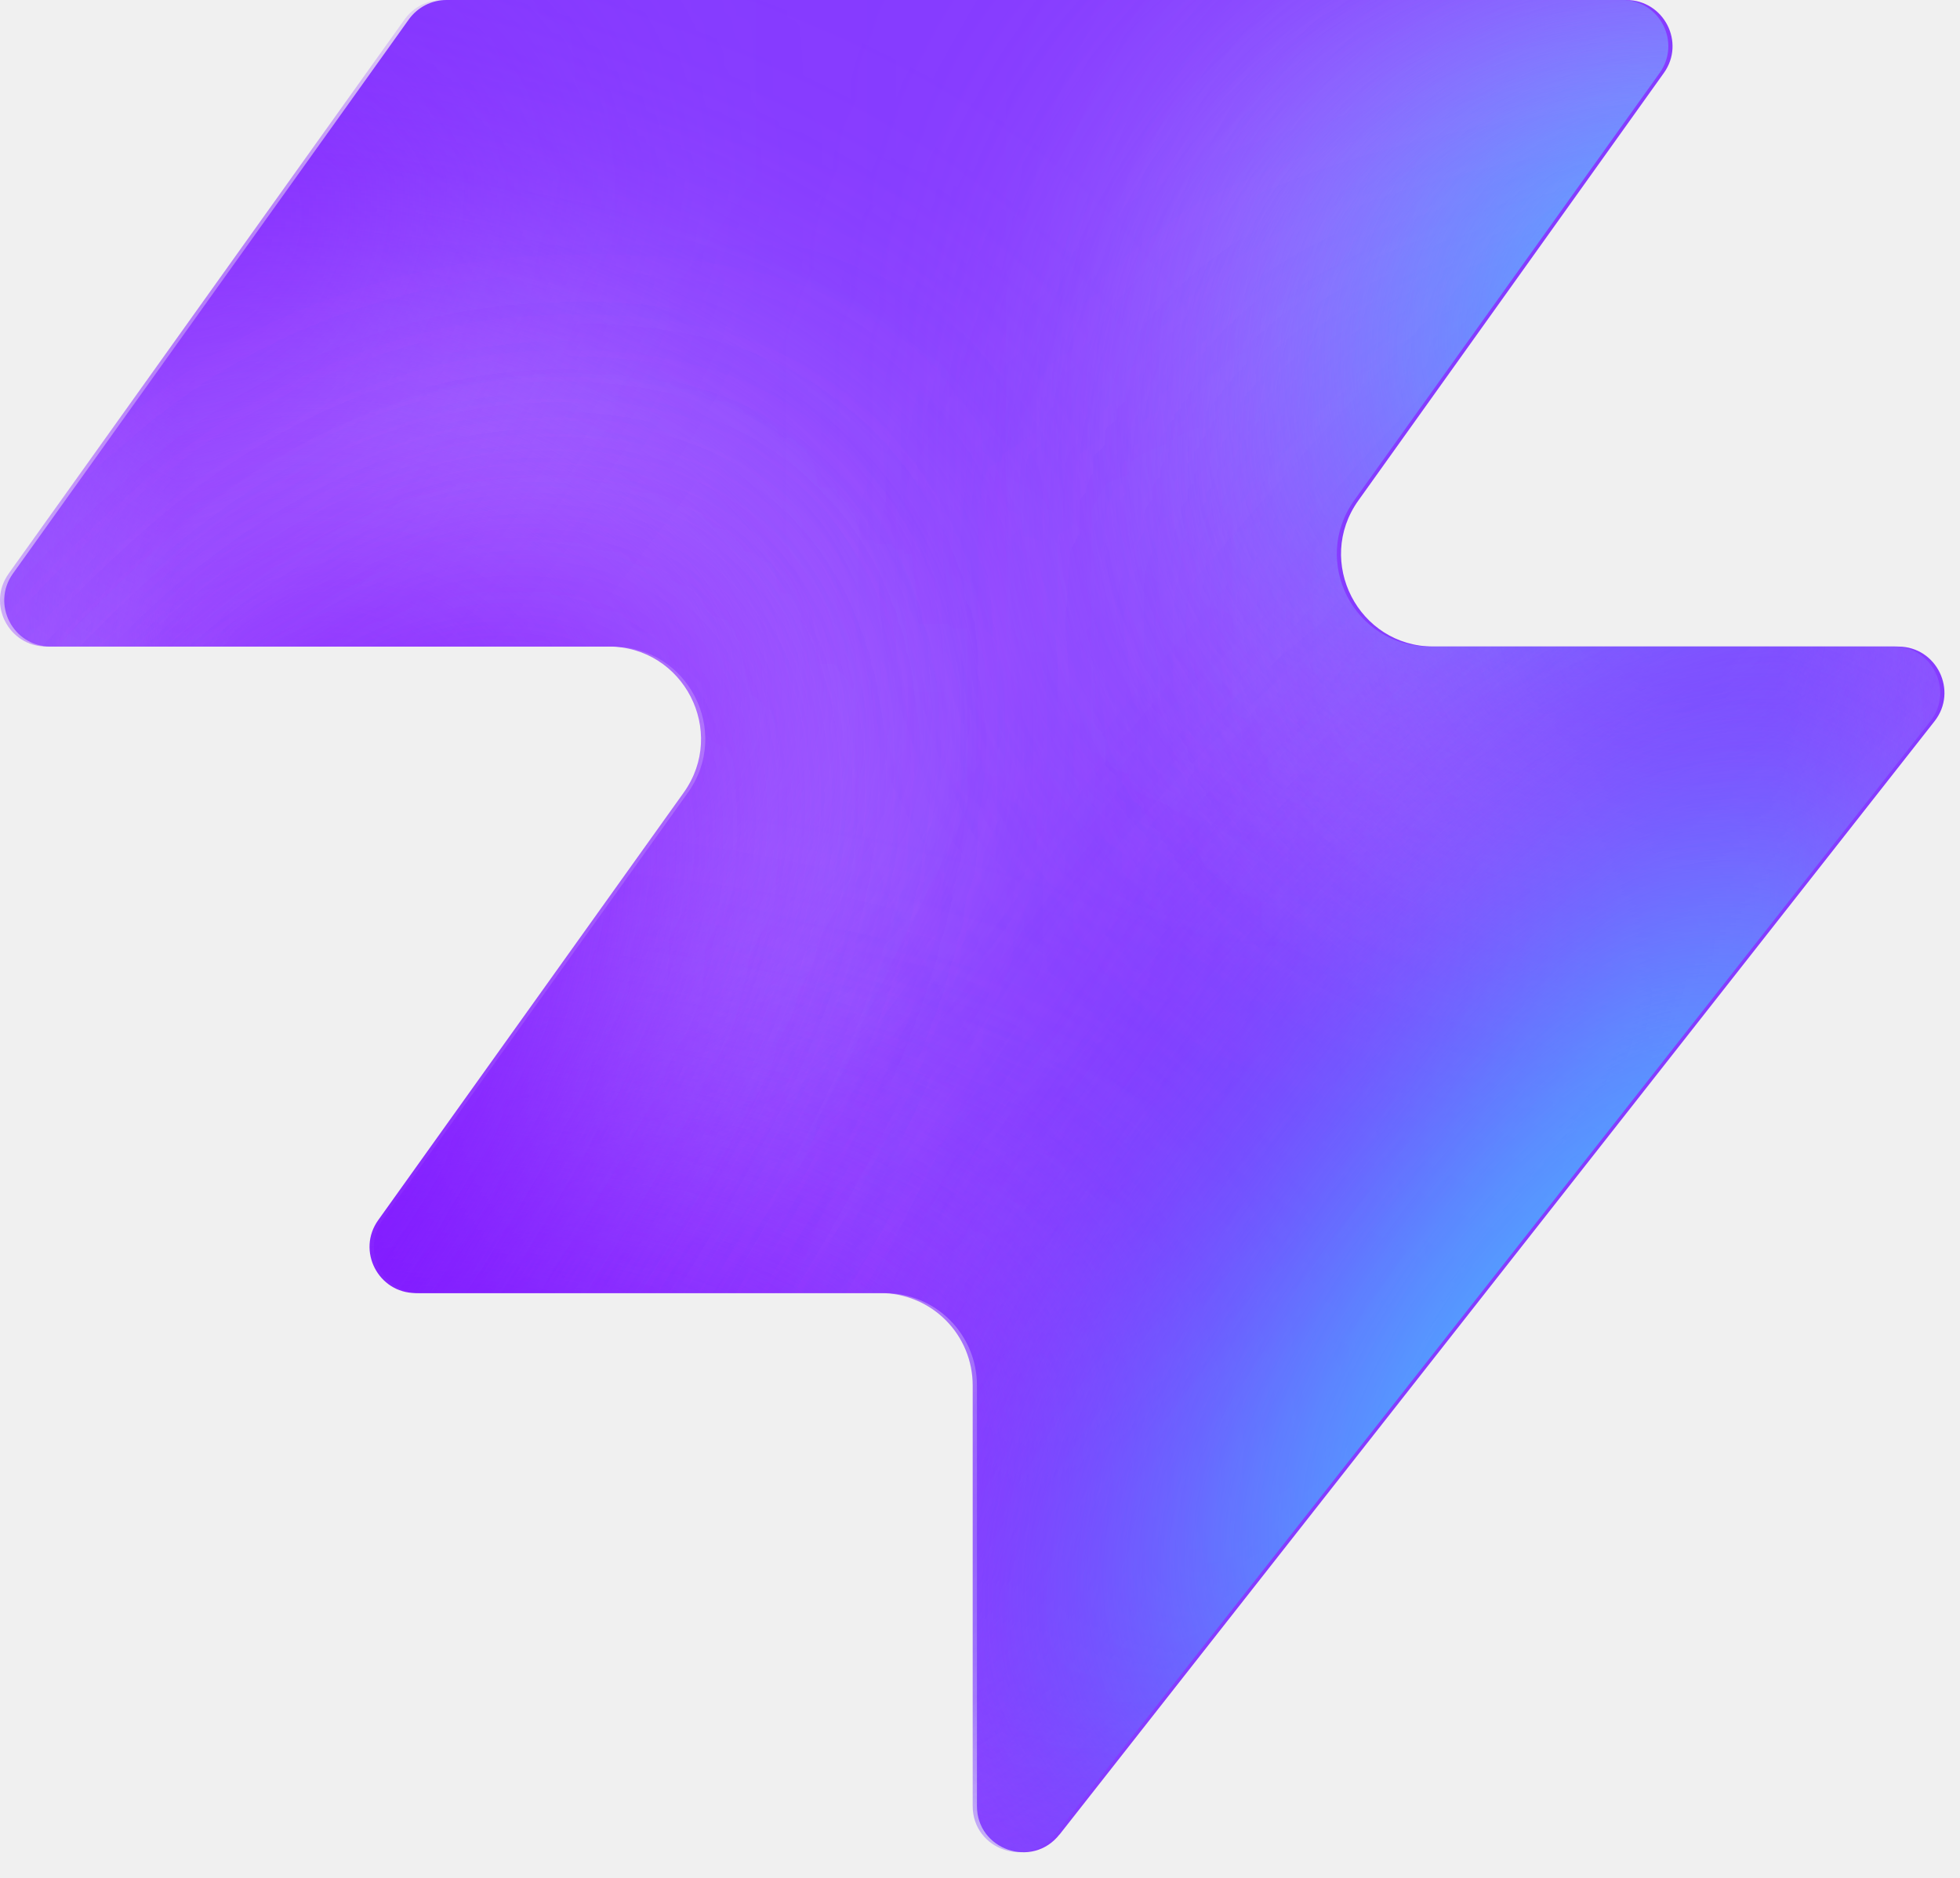
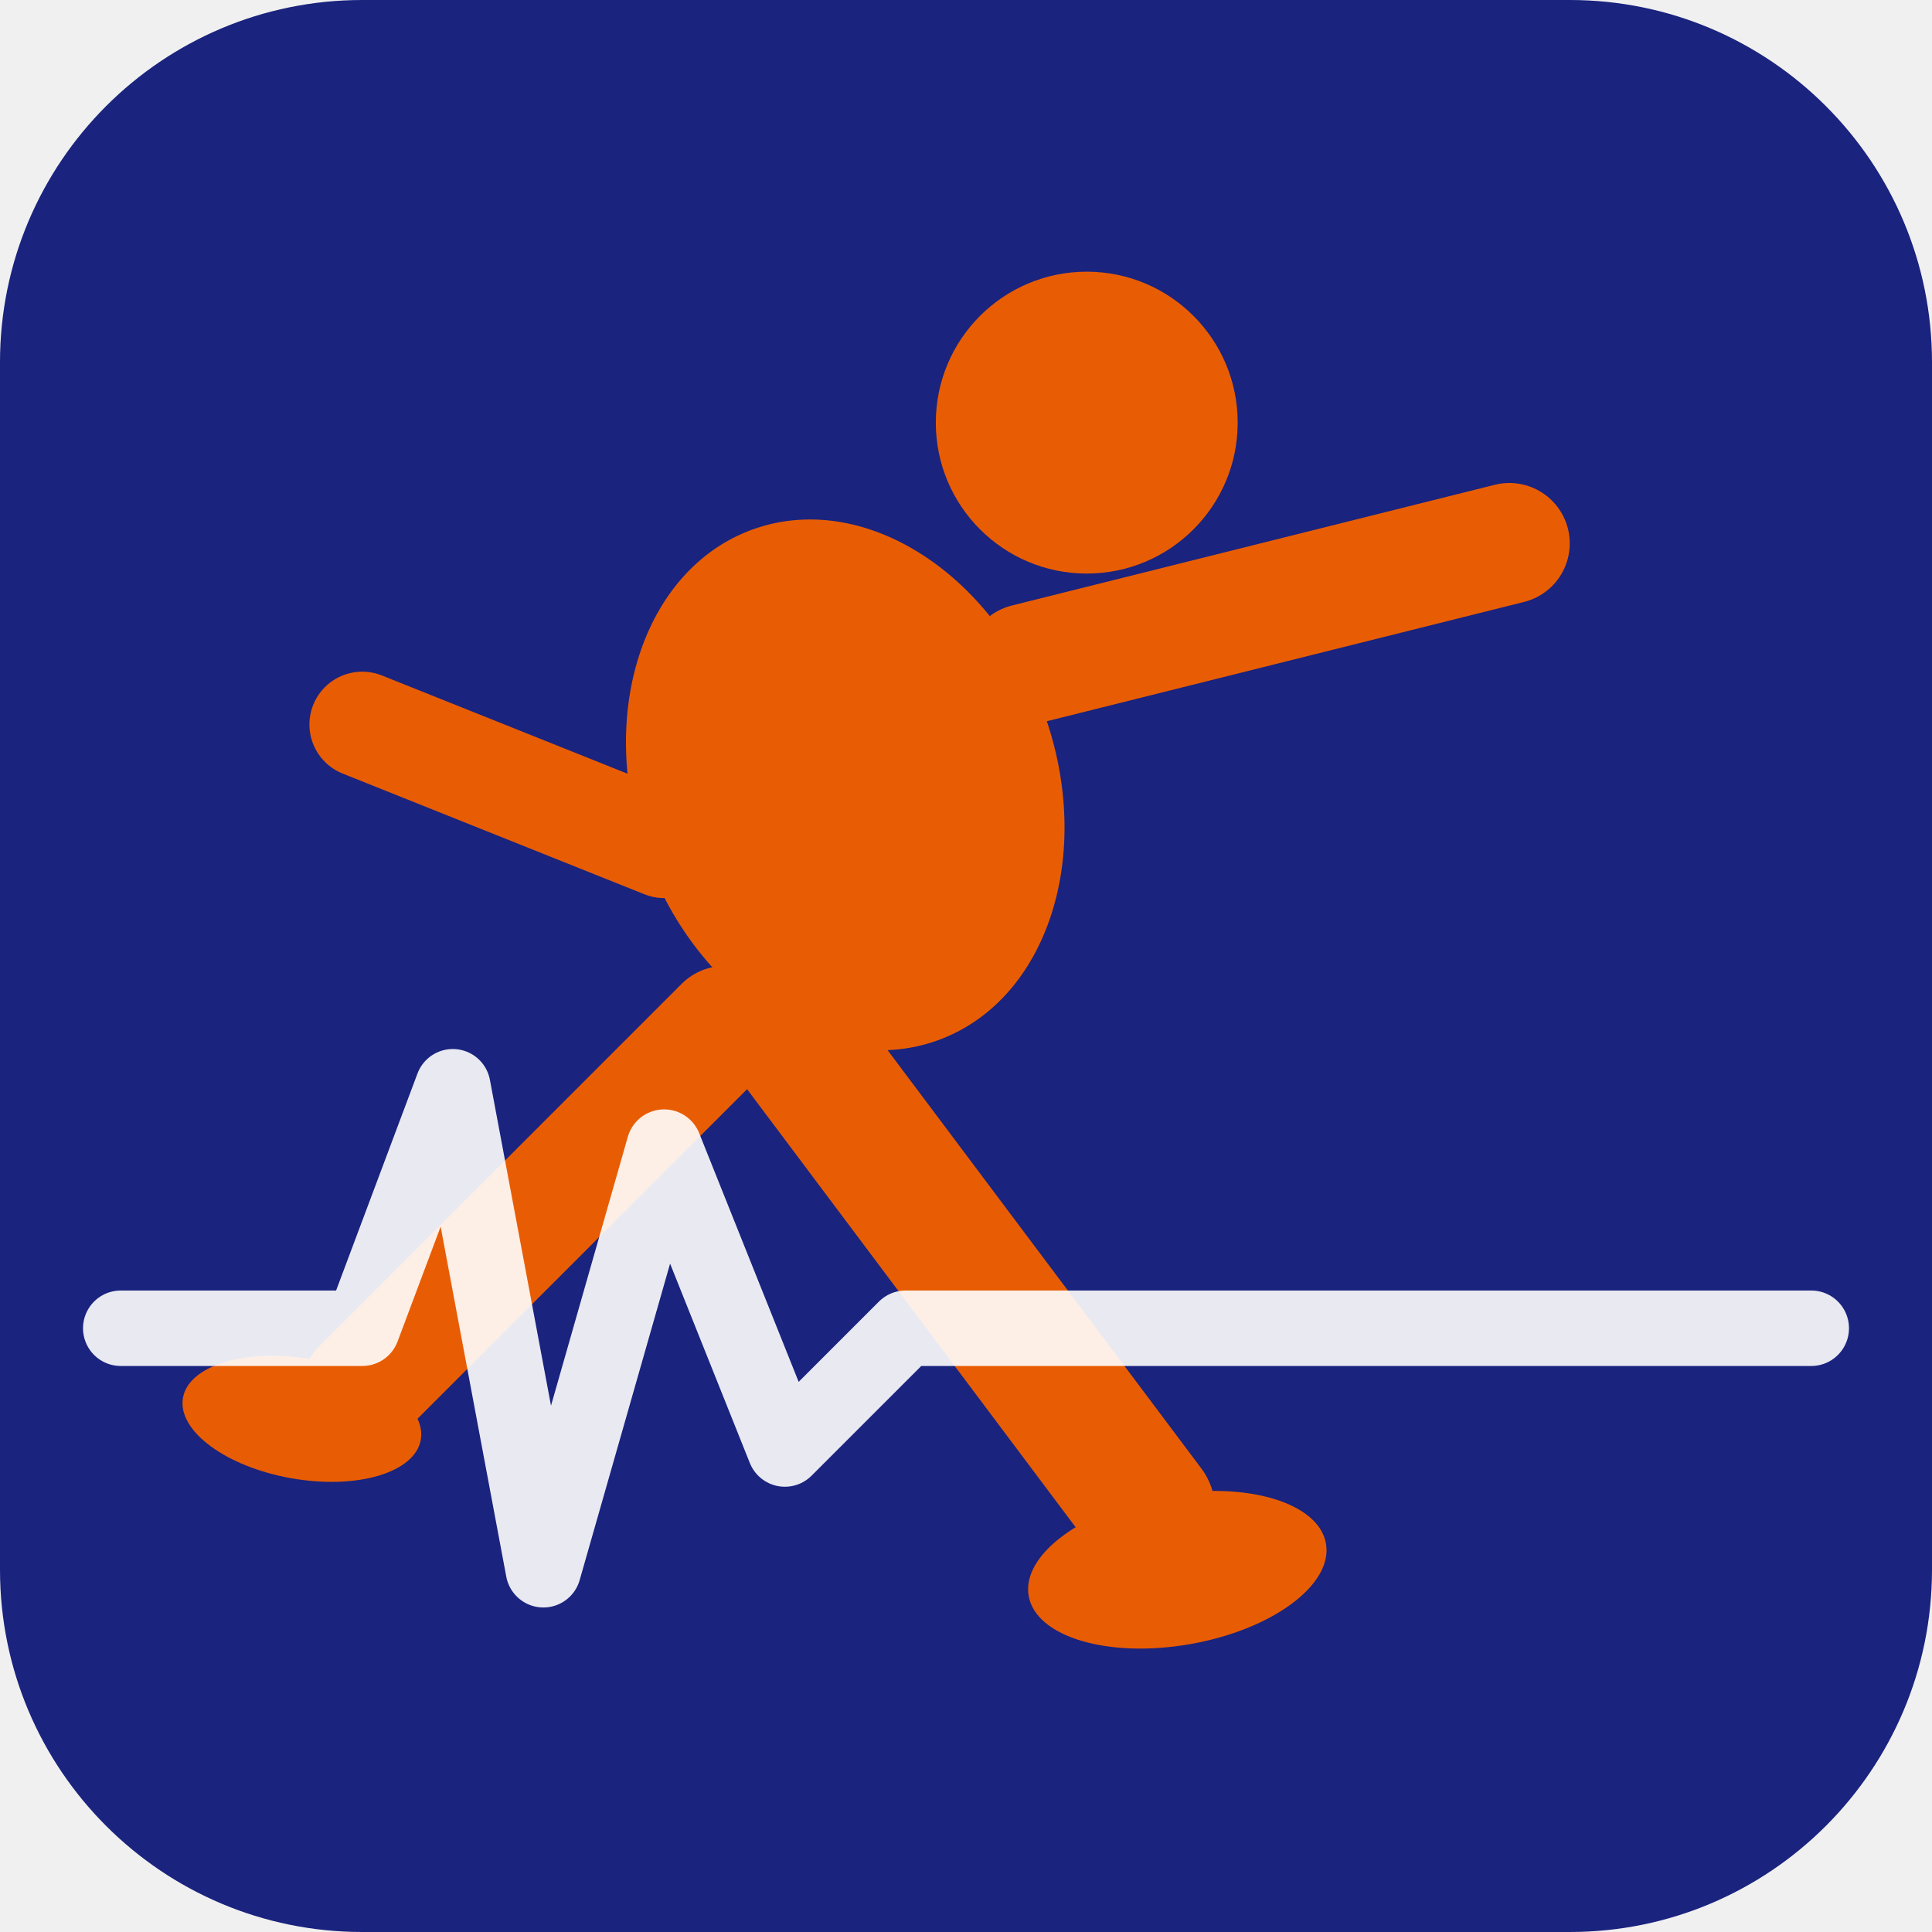
- <svg xmlns="http://www.w3.org/2000/svg" width="48" height="46" fill="none" viewBox="0 0 48 46">
-   <path fill="#863bff" d="M25.946 44.938c-.664.845-2.021.375-2.021-.698V33.937a2.26 2.26 0 0 0-2.262-2.262H10.287c-.92 0-1.456-1.04-.92-1.788l7.48-10.471c1.07-1.497 0-3.578-1.842-3.578H1.237c-.92 0-1.456-1.04-.92-1.788L10.013.474c.214-.297.556-.474.92-.474h28.894c.92 0 1.456 1.04.92 1.788l-7.48 10.471c-1.07 1.498 0 3.579 1.842 3.579h11.377c.943 0 1.473 1.088.89 1.83L25.947 44.94z" style="fill:#863bff;fill:color(display-p3 .525 .23 1);fill-opacity:1" />
-   <mask id="a" width="48" height="46" x="0" y="0" maskUnits="userSpaceOnUse" style="mask-type:alpha">
-     <path fill="#000" d="M25.842 44.938c-.664.844-2.021.375-2.021-.698V33.937a2.26 2.26 0 0 0-2.262-2.262H10.183c-.92 0-1.456-1.04-.92-1.788l7.48-10.471c1.07-1.498 0-3.579-1.842-3.579H1.133c-.92 0-1.456-1.04-.92-1.787L9.91.473c.214-.297.556-.474.92-.474h28.894c.92 0 1.456 1.04.92 1.788l-7.48 10.471c-1.07 1.498 0 3.578 1.842 3.578h11.377c.943 0 1.473 1.088.89 1.832L25.843 44.94z" style="fill:#000;fill-opacity:1" />
-   </mask>
-   <g mask="url(#a)">
-     <g filter="url(#b)">
-       <ellipse cx="5.508" cy="14.704" fill="#ede6ff" rx="5.508" ry="14.704" style="fill:#ede6ff;fill:color(display-p3 .927 .903 1);fill-opacity:1" transform="matrix(.00324 1 1 -.00324 -4.47 31.516)" />
-     </g>
-     <g filter="url(#c)">
-       <ellipse cx="10.399" cy="29.851" fill="#ede6ff" rx="10.399" ry="29.851" style="fill:#ede6ff;fill:color(display-p3 .927 .903 1);fill-opacity:1" transform="matrix(.00324 1 1 -.00324 -39.328 7.883)" />
-     </g>
-     <g filter="url(#d)">
-       <ellipse cx="5.508" cy="30.487" fill="#7e14ff" rx="5.508" ry="30.487" style="fill:#7e14ff;fill:color(display-p3 .492 .077 1);fill-opacity:1" transform="rotate(89.814 -25.913 -14.639)scale(1 -1)" />
-     </g>
-     <g filter="url(#e)">
-       <ellipse cx="5.508" cy="30.599" fill="#7e14ff" rx="5.508" ry="30.599" style="fill:#7e14ff;fill:color(display-p3 .492 .077 1);fill-opacity:1" transform="rotate(89.814 -32.644 -3.334)scale(1 -1)" />
-     </g>
-     <g filter="url(#f)">
-       <ellipse cx="5.508" cy="30.599" fill="#7e14ff" rx="5.508" ry="30.599" style="fill:#7e14ff;fill:color(display-p3 .492 .077 1);fill-opacity:1" transform="matrix(.00324 1 1 -.00324 -34.34 30.47)" />
-     </g>
-     <g filter="url(#g)">
-       <ellipse cx="14.072" cy="22.078" fill="#ede6ff" rx="14.072" ry="22.078" style="fill:#ede6ff;fill:color(display-p3 .927 .903 1);fill-opacity:1" transform="rotate(93.35 24.506 48.493)scale(-1 1)" />
-     </g>
-     <g filter="url(#h)">
-       <ellipse cx="3.47" cy="21.501" fill="#7e14ff" rx="3.47" ry="21.501" style="fill:#7e14ff;fill:color(display-p3 .492 .077 1);fill-opacity:1" transform="rotate(89.009 28.708 47.59)scale(-1 1)" />
-     </g>
-     <g filter="url(#i)">
-       <ellipse cx="3.47" cy="21.501" fill="#7e14ff" rx="3.47" ry="21.501" style="fill:#7e14ff;fill:color(display-p3 .492 .077 1);fill-opacity:1" transform="rotate(89.009 28.708 47.59)scale(-1 1)" />
-     </g>
-     <g filter="url(#j)">
-       <ellipse cx=".387" cy="8.972" fill="#7e14ff" rx="4.407" ry="29.108" style="fill:#7e14ff;fill:color(display-p3 .492 .077 1);fill-opacity:1" transform="rotate(39.51 .387 8.972)" />
-     </g>
-     <g filter="url(#k)">
-       <ellipse cx="47.523" cy="-6.092" fill="#7e14ff" rx="4.407" ry="29.108" style="fill:#7e14ff;fill:color(display-p3 .492 .077 1);fill-opacity:1" transform="rotate(37.892 47.523 -6.092)" />
-     </g>
-     <g filter="url(#l)">
-       <ellipse cx="41.412" cy="6.333" fill="#47bfff" rx="5.971" ry="9.665" style="fill:#47bfff;fill:color(display-p3 .28 .748 1);fill-opacity:1" transform="rotate(37.892 41.412 6.333)" />
-     </g>
-     <g filter="url(#m)">
-       <ellipse cx="-1.879" cy="38.332" fill="#7e14ff" rx="4.407" ry="29.108" style="fill:#7e14ff;fill:color(display-p3 .492 .077 1);fill-opacity:1" transform="rotate(37.892 -1.88 38.332)" />
-     </g>
-     <g filter="url(#n)">
-       <ellipse cx="-1.879" cy="38.332" fill="#7e14ff" rx="4.407" ry="29.108" style="fill:#7e14ff;fill:color(display-p3 .492 .077 1);fill-opacity:1" transform="rotate(37.892 -1.88 38.332)" />
-     </g>
-     <g filter="url(#o)">
-       <ellipse cx="35.651" cy="29.907" fill="#7e14ff" rx="4.407" ry="29.108" style="fill:#7e14ff;fill:color(display-p3 .492 .077 1);fill-opacity:1" transform="rotate(37.892 35.651 29.907)" />
-     </g>
-     <g filter="url(#p)">
-       <ellipse cx="38.418" cy="32.4" fill="#47bfff" rx="5.971" ry="15.297" style="fill:#47bfff;fill:color(display-p3 .28 .748 1);fill-opacity:1" transform="rotate(37.892 38.418 32.4)" />
-     </g>
-   </g>
-   <defs>
-     <filter id="b" width="60.045" height="41.654" x="-19.77" y="16.149" color-interpolation-filters="sRGB" filterUnits="userSpaceOnUse">
-       <feFlood flood-opacity="0" result="BackgroundImageFix" />
-       <feBlend in="SourceGraphic" in2="BackgroundImageFix" result="shape" />
-       <feGaussianBlur result="effect1_foregroundBlur_2002_17158" stdDeviation="7.659" />
-     </filter>
-     <filter id="c" width="90.34" height="51.437" x="-54.613" y="-7.533" color-interpolation-filters="sRGB" filterUnits="userSpaceOnUse">
-       <feFlood flood-opacity="0" result="BackgroundImageFix" />
-       <feBlend in="SourceGraphic" in2="BackgroundImageFix" result="shape" />
-       <feGaussianBlur result="effect1_foregroundBlur_2002_17158" stdDeviation="7.659" />
-     </filter>
-     <filter id="d" width="79.355" height="29.4" x="-49.64" y="2.03" color-interpolation-filters="sRGB" filterUnits="userSpaceOnUse">
-       <feFlood flood-opacity="0" result="BackgroundImageFix" />
-       <feBlend in="SourceGraphic" in2="BackgroundImageFix" result="shape" />
-       <feGaussianBlur result="effect1_foregroundBlur_2002_17158" stdDeviation="4.596" />
-     </filter>
-     <filter id="e" width="79.579" height="29.4" x="-45.045" y="20.029" color-interpolation-filters="sRGB" filterUnits="userSpaceOnUse">
-       <feFlood flood-opacity="0" result="BackgroundImageFix" />
-       <feBlend in="SourceGraphic" in2="BackgroundImageFix" result="shape" />
-       <feGaussianBlur result="effect1_foregroundBlur_2002_17158" stdDeviation="4.596" />
-     </filter>
-     <filter id="f" width="79.579" height="29.4" x="-43.513" y="21.178" color-interpolation-filters="sRGB" filterUnits="userSpaceOnUse">
-       <feFlood flood-opacity="0" result="BackgroundImageFix" />
-       <feBlend in="SourceGraphic" in2="BackgroundImageFix" result="shape" />
-       <feGaussianBlur result="effect1_foregroundBlur_2002_17158" stdDeviation="4.596" />
-     </filter>
-     <filter id="g" width="74.749" height="58.852" x="15.756" y="-17.901" color-interpolation-filters="sRGB" filterUnits="userSpaceOnUse">
-       <feFlood flood-opacity="0" result="BackgroundImageFix" />
-       <feBlend in="SourceGraphic" in2="BackgroundImageFix" result="shape" />
-       <feGaussianBlur result="effect1_foregroundBlur_2002_17158" stdDeviation="7.659" />
-     </filter>
-     <filter id="h" width="61.377" height="25.362" x="23.548" y="2.284" color-interpolation-filters="sRGB" filterUnits="userSpaceOnUse">
-       <feFlood flood-opacity="0" result="BackgroundImageFix" />
-       <feBlend in="SourceGraphic" in2="BackgroundImageFix" result="shape" />
-       <feGaussianBlur result="effect1_foregroundBlur_2002_17158" stdDeviation="4.596" />
-     </filter>
-     <filter id="i" width="61.377" height="25.362" x="23.548" y="2.284" color-interpolation-filters="sRGB" filterUnits="userSpaceOnUse">
-       <feFlood flood-opacity="0" result="BackgroundImageFix" />
-       <feBlend in="SourceGraphic" in2="BackgroundImageFix" result="shape" />
-       <feGaussianBlur result="effect1_foregroundBlur_2002_17158" stdDeviation="4.596" />
-     </filter>
-     <filter id="j" width="56.045" height="63.649" x="-27.636" y="-22.853" color-interpolation-filters="sRGB" filterUnits="userSpaceOnUse">
-       <feFlood flood-opacity="0" result="BackgroundImageFix" />
-       <feBlend in="SourceGraphic" in2="BackgroundImageFix" result="shape" />
-       <feGaussianBlur result="effect1_foregroundBlur_2002_17158" stdDeviation="4.596" />
-     </filter>
-     <filter id="k" width="54.814" height="64.646" x="20.116" y="-38.415" color-interpolation-filters="sRGB" filterUnits="userSpaceOnUse">
-       <feFlood flood-opacity="0" result="BackgroundImageFix" />
-       <feBlend in="SourceGraphic" in2="BackgroundImageFix" result="shape" />
-       <feGaussianBlur result="effect1_foregroundBlur_2002_17158" stdDeviation="4.596" />
-     </filter>
-     <filter id="l" width="33.541" height="35.313" x="24.641" y="-11.323" color-interpolation-filters="sRGB" filterUnits="userSpaceOnUse">
-       <feFlood flood-opacity="0" result="BackgroundImageFix" />
-       <feBlend in="SourceGraphic" in2="BackgroundImageFix" result="shape" />
-       <feGaussianBlur result="effect1_foregroundBlur_2002_17158" stdDeviation="4.596" />
-     </filter>
-     <filter id="m" width="54.814" height="64.646" x="-29.286" y="6.009" color-interpolation-filters="sRGB" filterUnits="userSpaceOnUse">
-       <feFlood flood-opacity="0" result="BackgroundImageFix" />
-       <feBlend in="SourceGraphic" in2="BackgroundImageFix" result="shape" />
-       <feGaussianBlur result="effect1_foregroundBlur_2002_17158" stdDeviation="4.596" />
-     </filter>
-     <filter id="n" width="54.814" height="64.646" x="-29.286" y="6.009" color-interpolation-filters="sRGB" filterUnits="userSpaceOnUse">
-       <feFlood flood-opacity="0" result="BackgroundImageFix" />
-       <feBlend in="SourceGraphic" in2="BackgroundImageFix" result="shape" />
-       <feGaussianBlur result="effect1_foregroundBlur_2002_17158" stdDeviation="4.596" />
-     </filter>
-     <filter id="o" width="54.814" height="64.646" x="8.244" y="-2.416" color-interpolation-filters="sRGB" filterUnits="userSpaceOnUse">
-       <feFlood flood-opacity="0" result="BackgroundImageFix" />
-       <feBlend in="SourceGraphic" in2="BackgroundImageFix" result="shape" />
-       <feGaussianBlur result="effect1_foregroundBlur_2002_17158" stdDeviation="4.596" />
-     </filter>
-     <filter id="p" width="39.409" height="43.623" x="18.713" y="10.588" color-interpolation-filters="sRGB" filterUnits="userSpaceOnUse">
-       <feFlood flood-opacity="0" result="BackgroundImageFix" />
-       <feBlend in="SourceGraphic" in2="BackgroundImageFix" result="shape" />
-       <feGaussianBlur result="effect1_foregroundBlur_2002_17158" stdDeviation="4.596" />
-     </filter>
-   </defs>
+ <svg xmlns="http://www.w3.org/2000/svg" viewBox="0 0 64 64" width="64" height="64">
+   <rect width="64" height="64" rx="12" fill="#1a237e" />
+   <ellipse cx="28" cy="26" rx="7" ry="9" fill="#E85D04" transform="rotate(-20 28 26)" />
+   <circle cx="36" cy="14" r="5" fill="#E85D04" />
+   <line x1="34" y1="22" x2="50" y2="18" stroke="#E85D04" stroke-width="4" stroke-linecap="round" />
+   <line x1="22" y1="28" x2="12" y2="24" stroke="#E85D04" stroke-width="3.5" stroke-linecap="round" />
+   <line x1="26" y1="34" x2="38" y2="50" stroke="#E85D04" stroke-width="4.5" stroke-linecap="round" />
+   <line x1="24" y1="34" x2="12" y2="46" stroke="#E85D04" stroke-width="4" stroke-linecap="round" />
+   <ellipse cx="39" cy="52" rx="5" ry="2.5" fill="#E85D04" transform="rotate(-10 39 52)" />
+   <ellipse cx="10" cy="47" rx="4" ry="2" fill="#E85D04" transform="rotate(10 10 47)" />
+   <polyline points="4,44 12,44 15,36 18,52 22,38 26,48 30,44 60,44" fill="none" stroke="white" stroke-width="2.5" stroke-linecap="round" stroke-linejoin="round" opacity="0.9" />
</svg>
